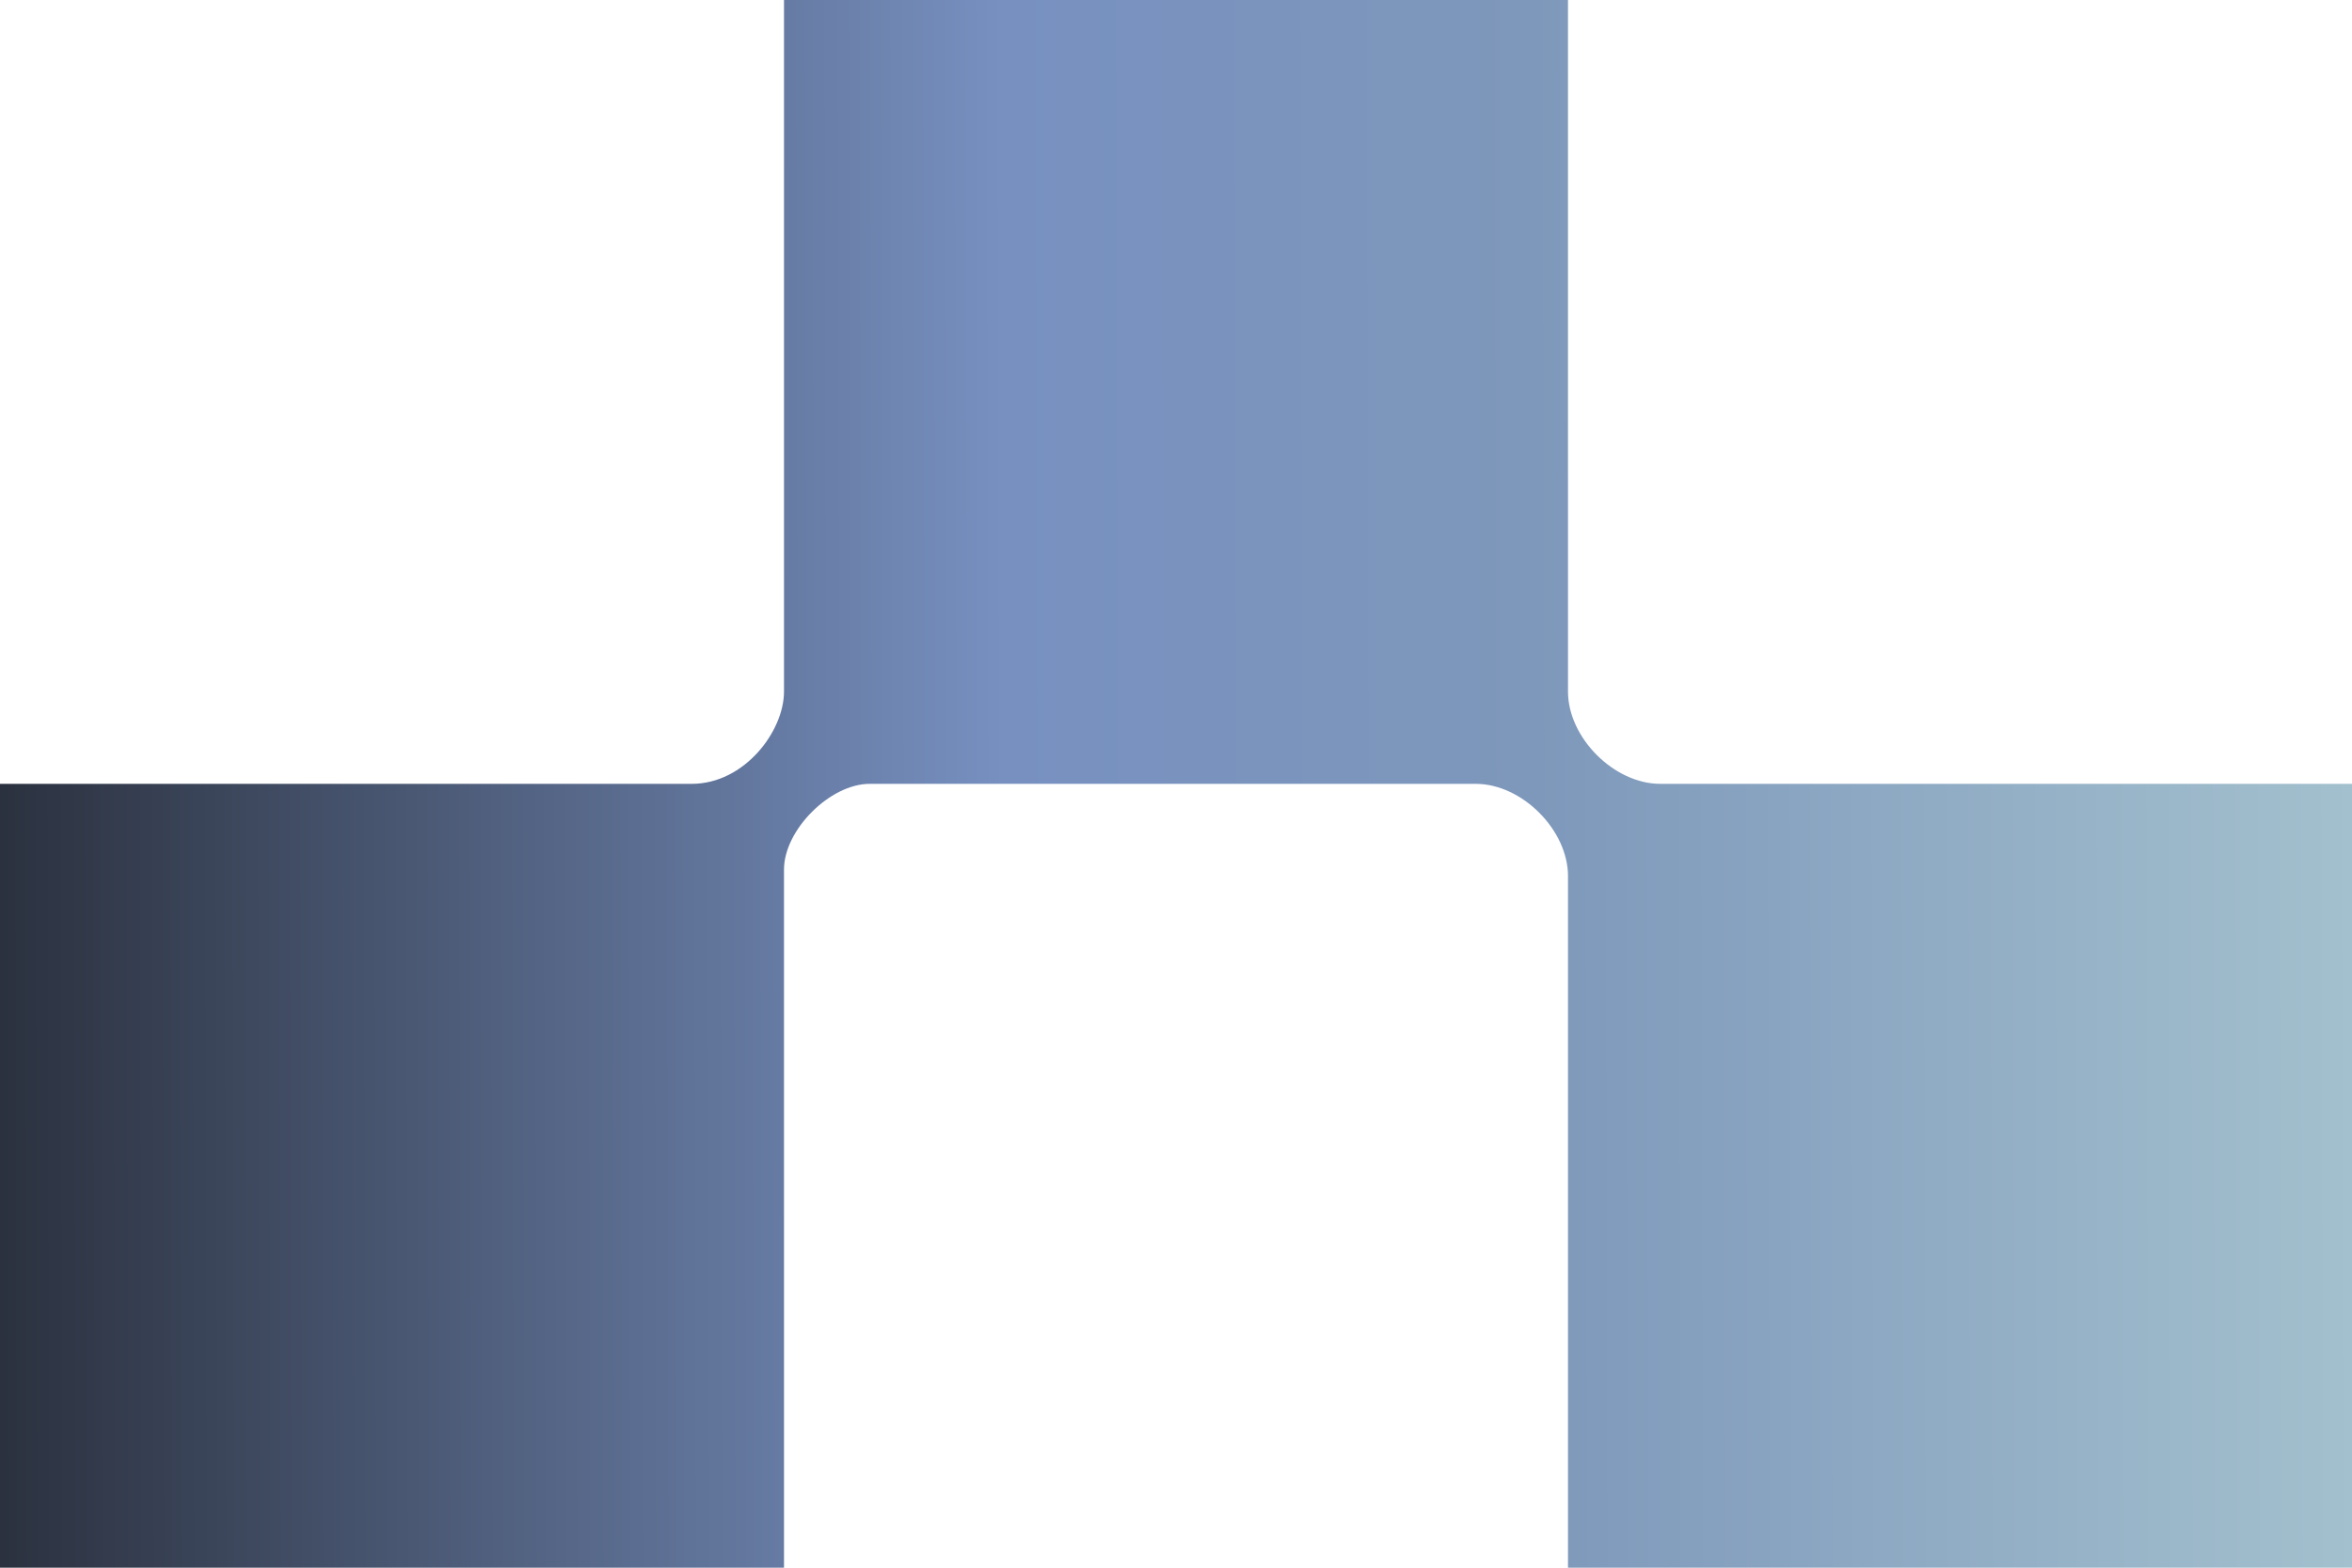
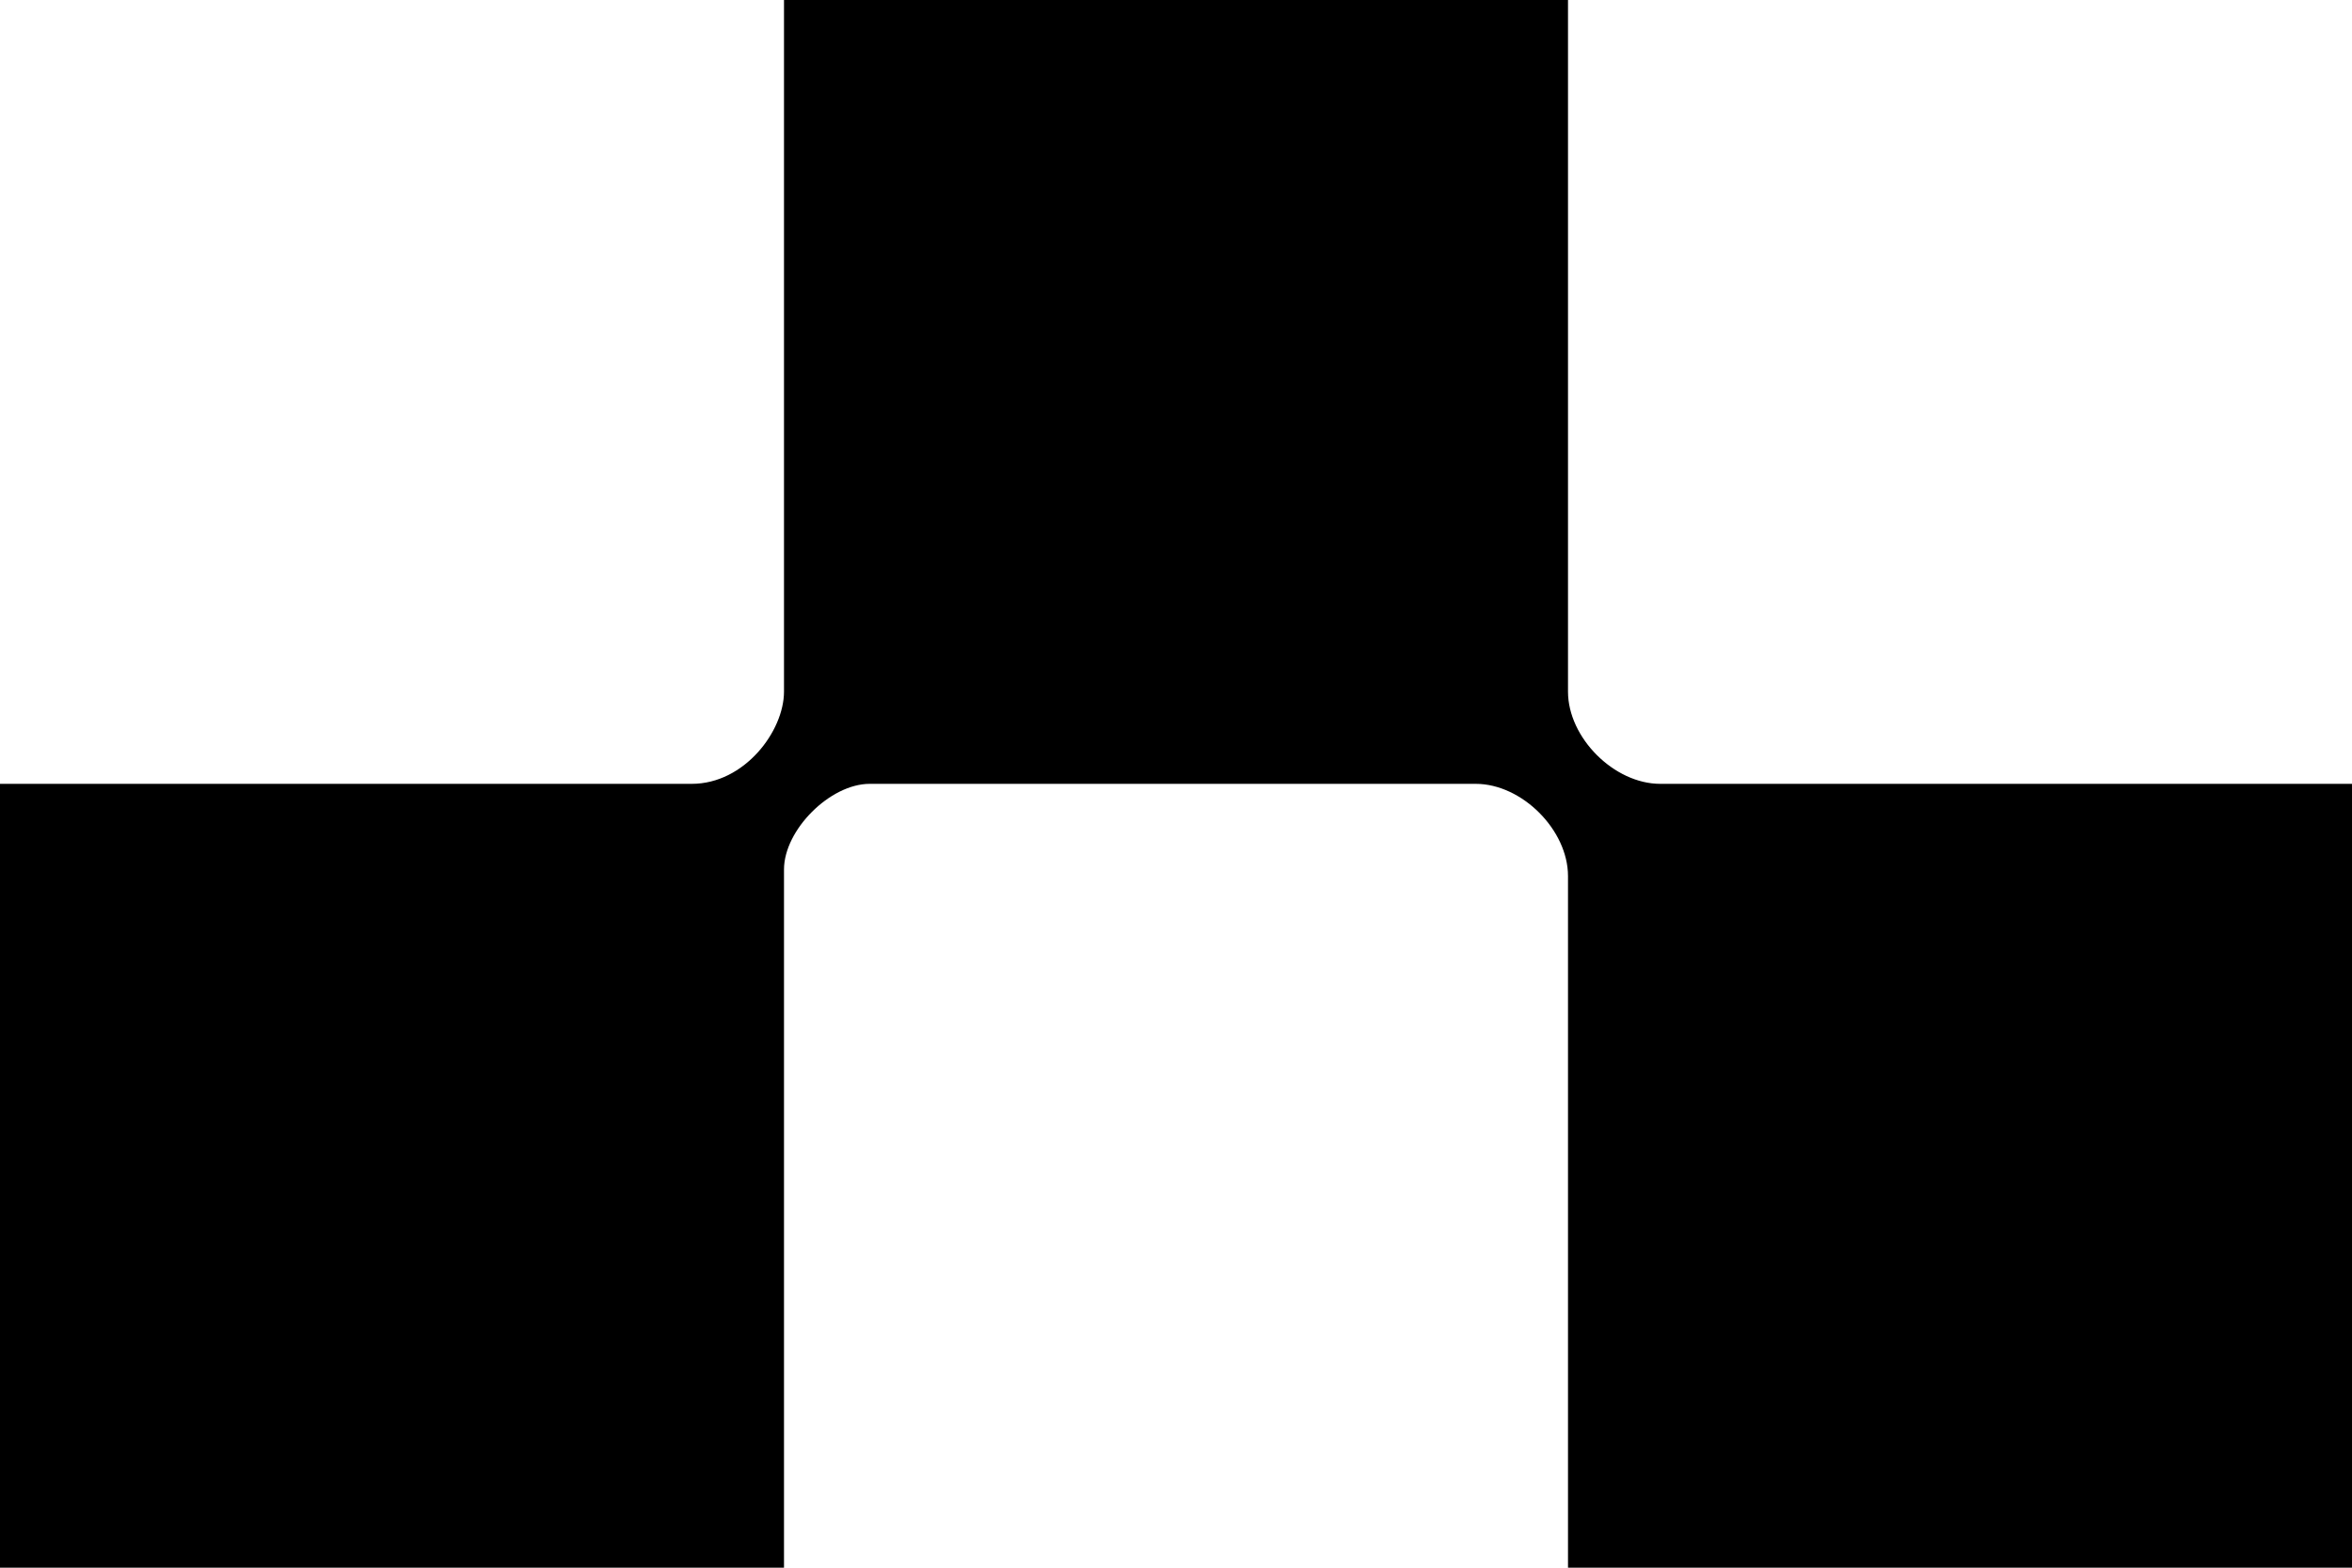
<svg xmlns="http://www.w3.org/2000/svg" width="357" height="238" viewBox="0 0 357 238" fill="none">
-   <path d="M105 119H0V238H119V132C119 126 126 119 132 119H224C231 119 238 126 238 133V238H357V119H252C245 119 238 112 238 105V0H119V105C119 111 113 119 105 119Z" fill="url(#paint0_linear_4179_4)" />
-   <defs>
-     <linearGradient id="paint0_linear_4179_4" x1="-54.5" y1="150" x2="385" y2="149" gradientUnits="userSpaceOnUse">
-       <stop offset="0.045" stop-color="#232730" />
-       <stop offset="0.12" stop-color="#2A303D" />
-       <stop offset="0.471" stop-color="#7790C0" />
-       <stop offset="0.654" stop-color="#7E98BB" />
-       <stop offset="1" stop-color="#ABC9D2" />
-     </linearGradient>
-   </defs>
+   <path d="M105 119H0V238H119V132C119 126 126 119 132 119H224C231 119 238 126 238 133V238H357V119H252C245 119 238 112 238 105V0H119V105C119 111 113 119 105 119Z" fill="currentColor" />
</svg>
